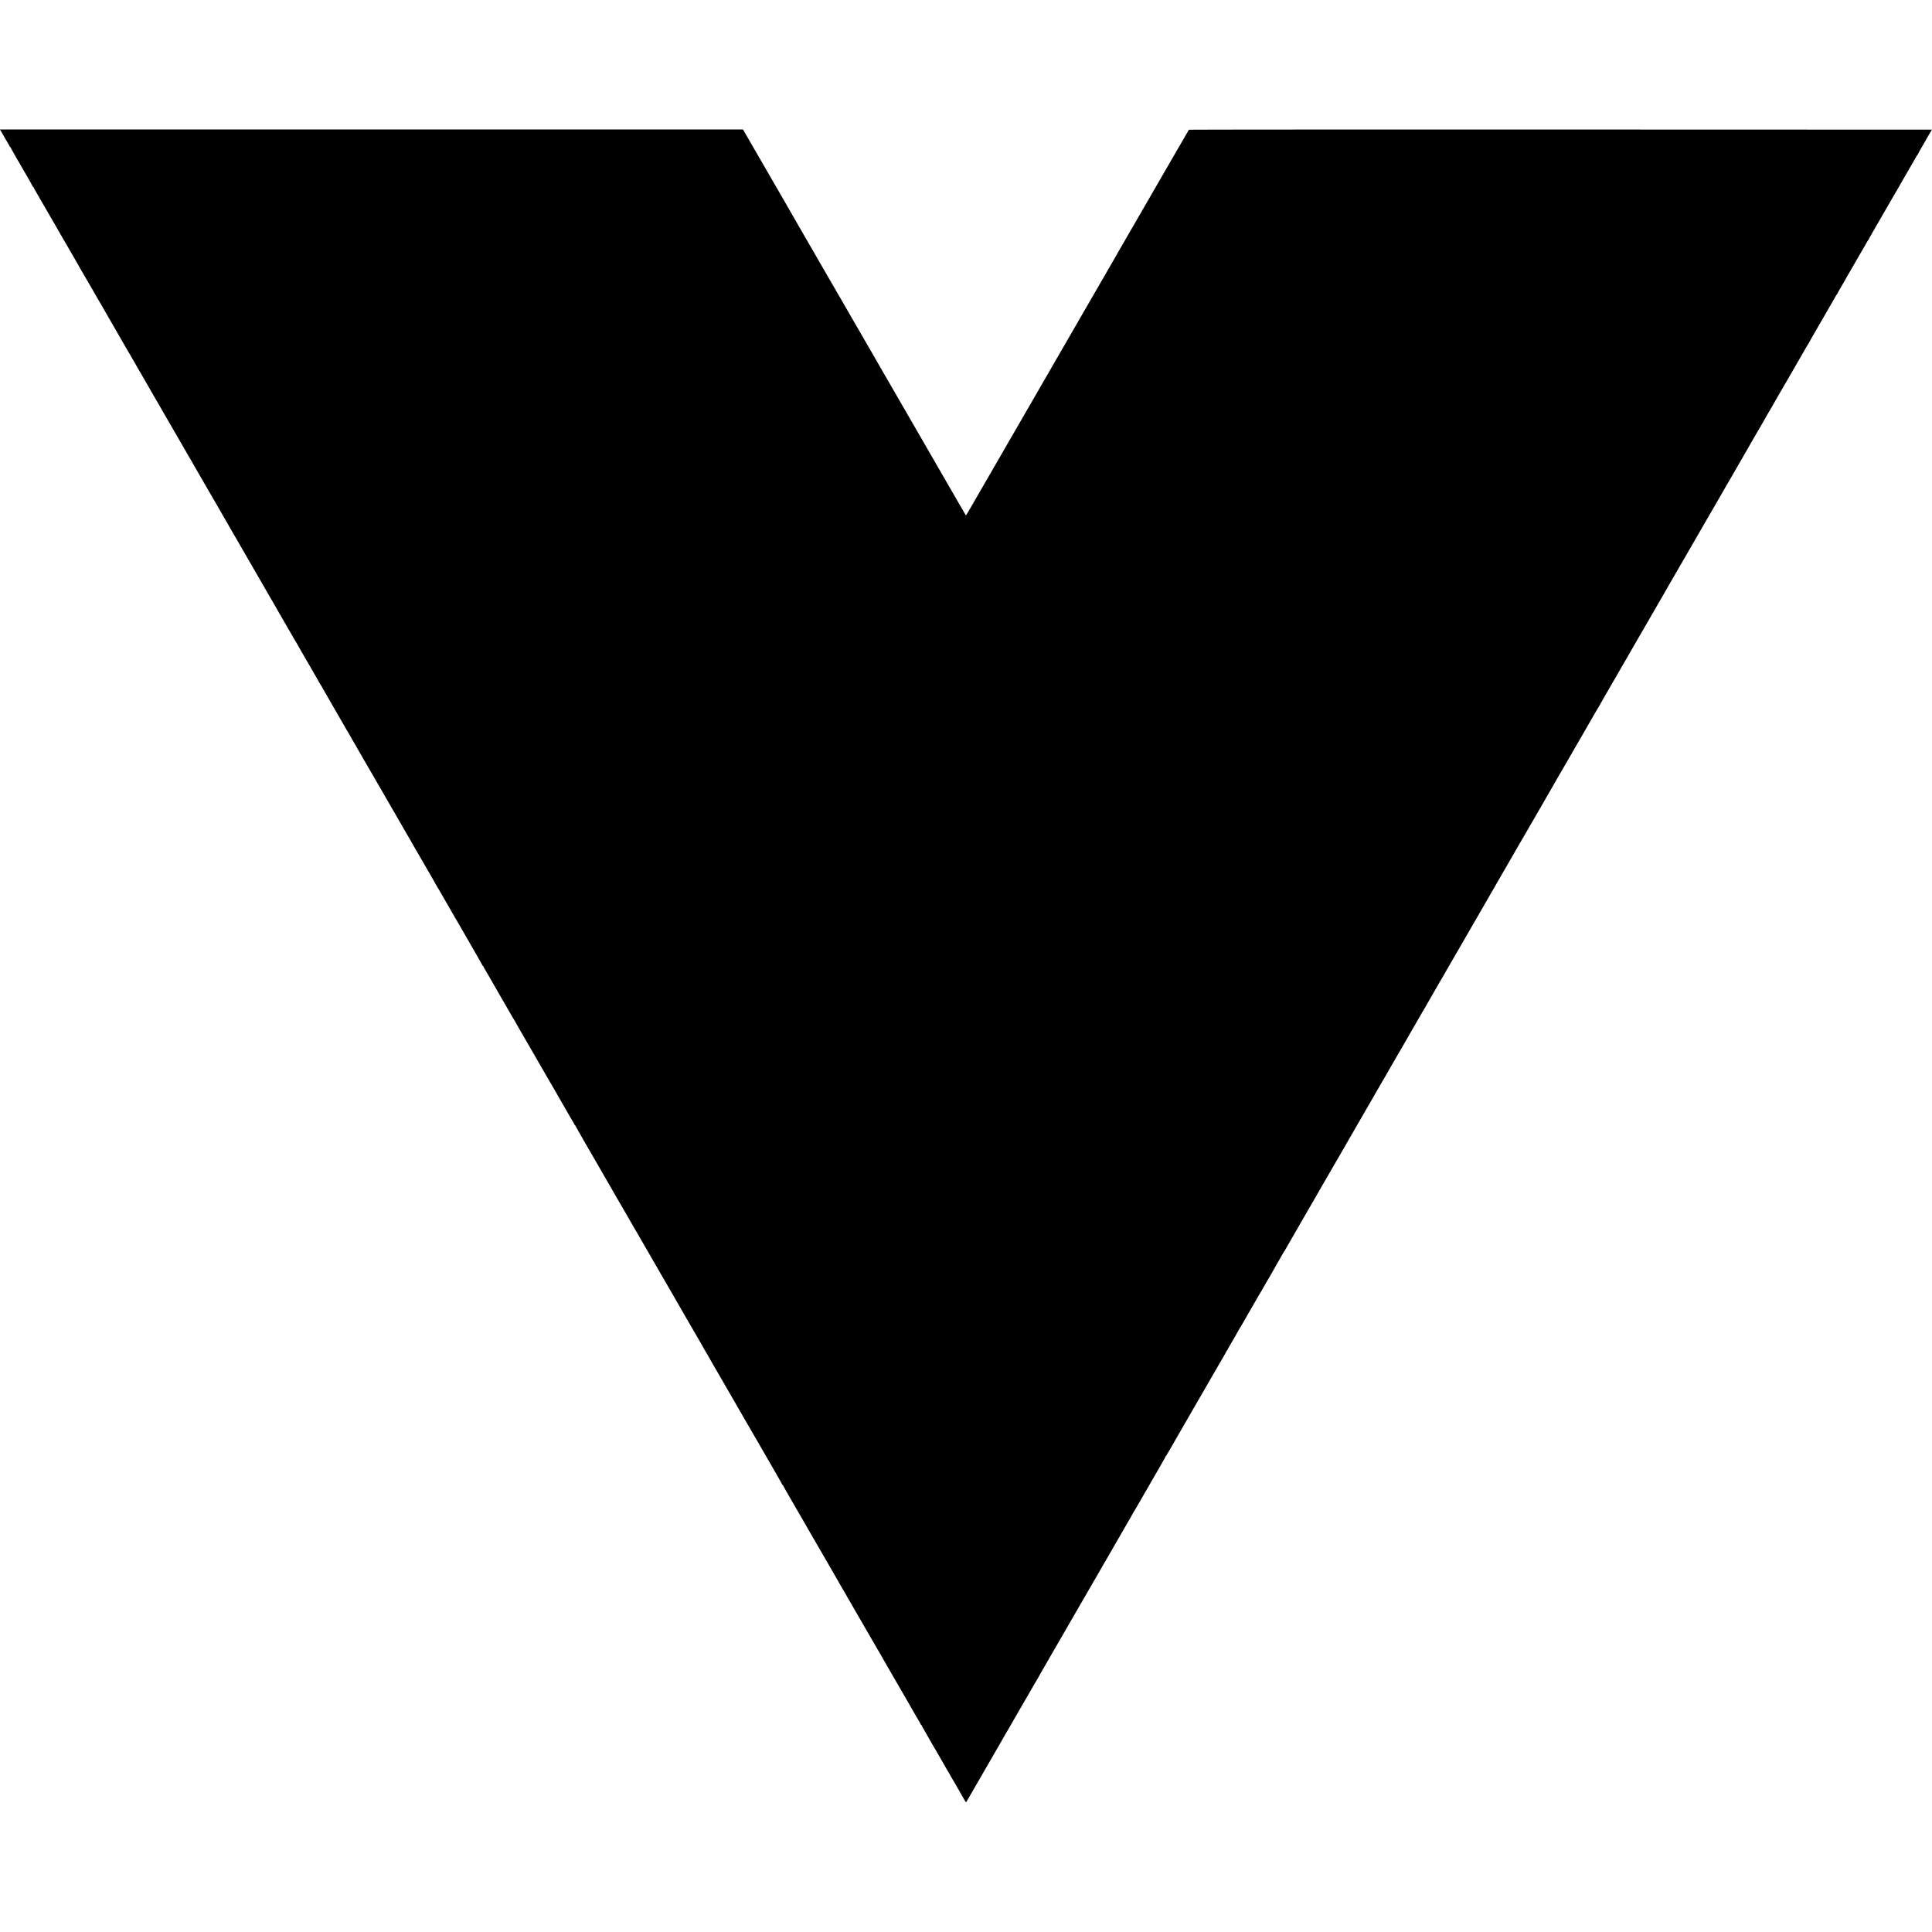
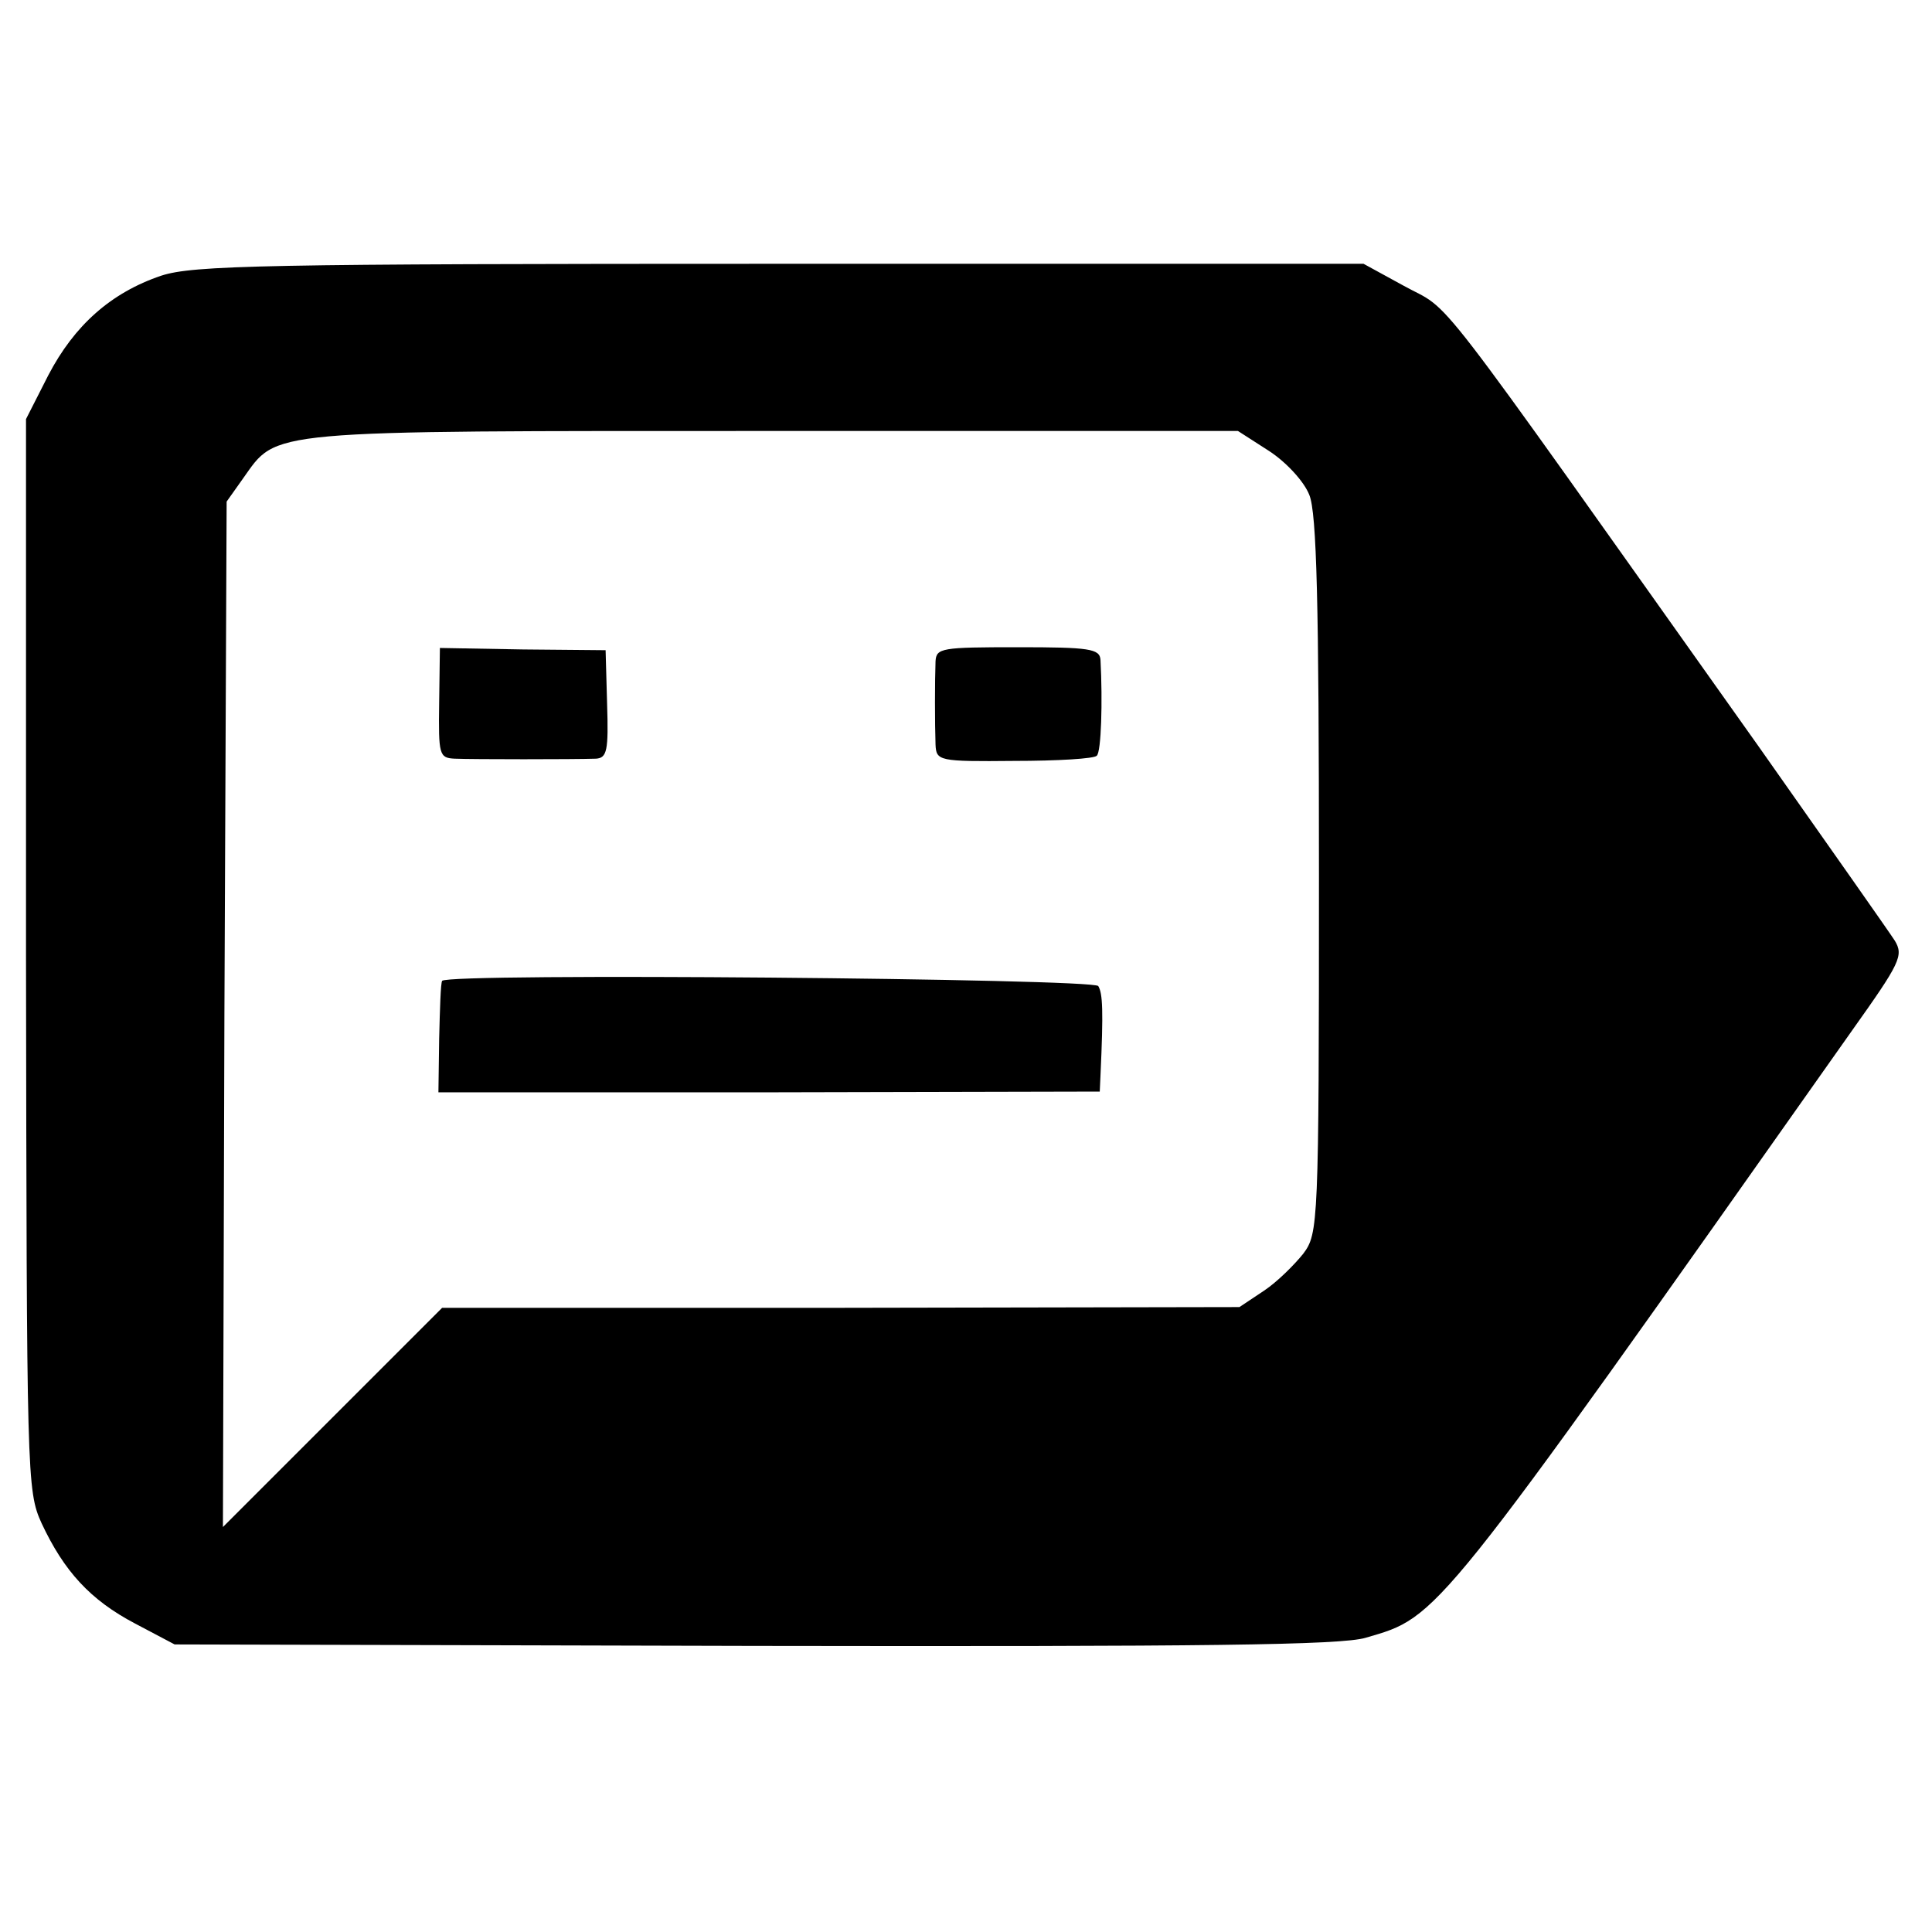
- <svg xmlns="http://www.w3.org/2000/svg" version="1.0" width="16pt" height="16pt" viewBox="0 0 16 16" preserveAspectRatio="xMidYMid meet">
-   <g transform="translate(0,16) scale(0.00032,-0.00032)" fill="#000000" stroke="none">
-     <path d="M18 46618 c45 -75 122 -207 122 -211 0 -2 25 -45 55 -95 30 -50 55 -96 55 -102 0 -5 5 -10 10 -10 6 0 10 -4 10 -9 0 -5 73 -135 161 -288 89 -153 173 -298 187 -323 14 -25 32 -57 41 -72 88 -149 187 -324 189 -335 2 -7 8 -13 13 -13 5 0 9 -4 9 -10 0 -5 46 -89 103 -187 175 -302 490 -846 507 -876 8 -16 20 -36 25 -45 28 -46 290 -498 339 -585 13 -23 74 -129 136 -236 61 -107 123 -215 137 -240 14 -25 29 -50 33 -56 5 -5 23 -37 40 -70 18 -33 38 -67 44 -75 11 -16 21 -33 63 -109 14 -25 29 -50 33 -56 4 -5 21 -35 38 -65 55 -100 261 -455 269 -465 4 -5 14 -21 20 -35 15 -29 41 -75 103 -180 24 -41 52 -88 60 -105 9 -16 57 -100 107 -185 112 -193 362 -626 380 -660 8 -14 23 -38 33 -55 11 -16 23 -37 27 -45 4 -8 26 -46 48 -85 23 -38 53 -90 67 -115 46 -81 64 -113 178 -310 62 -107 121 -210 132 -227 37 -67 56 -99 85 -148 16 -27 32 -57 36 -65 4 -8 15 -27 25 -42 9 -15 53 -89 96 -165 44 -76 177 -307 296 -513 120 -206 268 -463 330 -570 131 -227 117 -203 200 -348 36 -62 73 -125 82 -140 10 -15 21 -34 25 -42 4 -8 20 -37 36 -65 17 -27 38 -65 48 -82 49 -85 64 -111 87 -153 13 -25 28 -49 32 -55 4 -5 78 -134 165 -285 87 -151 166 -288 176 -305 10 -16 26 -43 35 -59 9 -17 125 -217 257 -445 132 -229 253 -441 270 -471 17 -30 45 -79 64 -108 18 -29 33 -54 33 -57 0 -2 20 -37 44 -77 24 -40 123 -212 221 -383 97 -170 190 -330 205 -355 16 -25 39 -65 53 -90 13 -25 81 -144 152 -265 70 -121 137 -238 150 -260 12 -22 37 -65 55 -95 18 -30 43 -73 55 -95 12 -22 48 -85 80 -140 77 -132 163 -280 190 -330 13 -22 71 -123 130 -225 59 -102 116 -199 126 -217 10 -17 29 -50 43 -72 15 -22 26 -43 26 -45 0 -2 27 -50 60 -106 33 -56 60 -103 60 -105 0 -2 55 -98 90 -155 8 -14 182 -316 239 -414 13 -22 45 -79 72 -124 27 -46 49 -86 49 -89 0 -2 14 -24 30 -48 16 -24 30 -46 30 -49 0 -5 74 -135 100 -176 5 -8 24 -42 43 -75 50 -88 58 -101 262 -455 104 -179 199 -345 213 -370 14 -25 28 -49 32 -55 4 -5 17 -26 28 -45 10 -19 62 -109 114 -200 114 -197 133 -230 170 -295 16 -27 33 -57 38 -65 17 -28 96 -165 103 -180 4 -8 16 -28 26 -45 10 -16 77 -131 148 -255 72 -124 181 -313 243 -420 62 -107 121 -209 131 -227 35 -62 323 -560 392 -678 38 -66 83 -145 100 -175 16 -30 33 -59 37 -65 4 -5 17 -27 29 -47 34 -61 56 -100 90 -156 17 -29 31 -55 31 -57 0 -2 17 -32 39 -67 21 -35 134 -229 251 -433 117 -203 235 -407 261 -451 27 -45 49 -85 49 -88 0 -4 8 -19 19 -34 15 -21 200 -341 309 -533 10 -19 33 -58 51 -87 17 -29 31 -54 31 -56 0 -2 25 -44 55 -94 30 -50 55 -95 55 -98 0 -4 6 -15 14 -23 7 -9 27 -41 43 -71 17 -30 170 -297 342 -594 171 -296 311 -542 311 -547 0 -5 5 -9 10 -9 6 0 10 -4 10 -10 0 -5 22 -47 49 -92 27 -46 58 -99 68 -118 24 -43 81 -140 93 -160 5 -8 66 -114 135 -235 69 -121 130 -227 135 -235 12 -21 259 -447 283 -490 10 -19 28 -47 38 -62 11 -14 19 -29 19 -32 0 -3 37 -69 83 -148 99 -170 305 -526 337 -583 13 -22 31 -53 41 -70 11 -16 22 -37 26 -45 7 -14 82 -146 103 -180 14 -24 181 -311 205 -355 13 -22 46 -80 75 -130 29 -49 64 -110 78 -135 14 -25 51 -88 82 -140 31 -52 59 -102 63 -110 4 -8 18 -33 31 -55 205 -353 284 -489 309 -535 17 -30 45 -78 62 -106 18 -28 36 -60 39 -72 4 -12 12 -22 17 -22 5 0 9 -4 9 -10 0 -5 109 -197 241 -427 133 -230 250 -431 259 -448 51 -90 222 -385 280 -485 37 -63 78 -135 92 -160 14 -25 67 -117 118 -205 51 -88 101 -175 111 -193 34 -58 55 -95 149 -257 51 -88 101 -173 110 -190 9 -16 76 -131 147 -255 72 -124 140 -241 151 -260 61 -108 281 -489 355 -615 38 -66 77 -133 87 -150 35 -63 91 -161 100 -175 14 -23 99 -169 128 -220 54 -97 135 -235 142 -245 4 -5 20 -32 35 -60 26 -48 238 -416 276 -480 10 -16 26 -46 37 -65 30 -53 382 -661 403 -695 10 -16 22 -37 26 -45 4 -8 26 -48 50 -88 24 -41 43 -75 43 -77 0 -2 22 -40 50 -85 27 -45 50 -84 50 -86 0 -3 38 -69 83 -147 84 -142 302 -520 340 -587 10 -19 34 -60 52 -90 18 -30 44 -75 57 -100 14 -25 45 -79 70 -120 25 -41 56 -96 70 -121 14 -25 77 -133 138 -240 62 -107 122 -210 132 -229 25 -43 310 -535 337 -581 11 -19 26 -45 34 -59 17 -32 238 -414 266 -460 11 -19 24 -41 28 -49 3 -7 75 -133 160 -278 84 -146 153 -269 153 -274 0 -5 5 -9 10 -9 6 0 10 -4 10 -10 0 -5 82 -150 181 -322 182 -314 201 -346 240 -415 12 -21 80 -139 152 -263 71 -124 141 -245 155 -270 14 -25 28 -49 32 -55 6 -8 145 -248 220 -380 37 -66 209 -362 229 -395 11 -19 24 -42 28 -49 4 -8 67 -118 140 -243 73 -125 133 -230 133 -233 0 -2 15 -28 33 -57 19 -29 47 -78 64 -108 17 -30 53 -93 79 -139 53 -90 82 -141 157 -272 82 -142 115 -199 381 -659 142 -245 268 -463 281 -485 12 -22 71 -125 132 -230 60 -104 172 -298 248 -430 76 -132 146 -253 156 -270 11 -16 22 -36 26 -44 3 -8 30 -54 60 -103 29 -49 53 -91 53 -93 0 -3 18 -34 40 -70 22 -36 40 -67 40 -69 0 -2 37 -66 81 -142 45 -77 98 -168 119 -204 20 -36 47 -81 58 -100 12 -19 27 -47 33 -62 6 -16 15 -28 20 -28 5 0 9 -4 9 -9 0 -6 63 -118 140 -251 77 -133 140 -243 140 -245 0 -2 18 -33 41 -70 22 -37 49 -83 60 -101 10 -19 29 -51 40 -71 25 -45 109 -189 126 -218 7 -11 17 -29 22 -40 6 -11 22 -38 35 -60 14 -22 37 -62 52 -90 14 -27 35 -62 45 -77 11 -14 19 -29 19 -32 0 -3 18 -35 40 -71 22 -36 40 -67 40 -69 0 -2 19 -35 42 -72 23 -38 55 -94 72 -124 26 -47 139 -244 171 -298 6 -9 21 -36 34 -60 28 -48 37 -51 51 -19 6 12 19 36 29 52 10 17 27 46 38 65 11 19 104 181 208 360 103 179 199 345 213 370 14 25 42 74 64 109 21 34 38 65 38 67 0 2 18 33 40 69 22 36 40 67 40 69 0 3 177 310 199 346 16 26 136 234 140 244 2 5 25 44 52 88 27 44 49 81 49 84 0 2 18 34 40 70 22 36 40 67 40 69 0 2 20 36 43 77 35 58 169 289 297 513 9 17 50 86 90 155 40 69 86 150 103 180 16 30 35 62 41 70 6 8 16 24 22 35 35 64 72 129 167 293 59 100 116 199 127 220 11 20 30 53 41 72 43 72 1070 1850 1121 1940 14 25 65 113 113 195 48 83 96 166 107 185 10 19 28 50 38 68 11 18 73 124 137 235 64 111 175 303 246 427 71 124 173 299 225 390 52 91 116 202 143 248 27 45 49 85 49 89 0 4 6 14 14 22 7 9 28 43 46 76 26 47 251 436 378 655 11 19 29 51 40 70 11 19 101 176 201 348 99 172 181 317 181 323 0 5 5 9 10 9 6 0 10 5 10 11 0 6 8 23 18 37 11 15 32 52 49 82 16 30 130 228 253 440 122 212 234 405 248 430 13 25 39 70 57 100 39 65 69 117 130 225 25 44 50 87 55 95 12 19 78 134 220 380 61 107 129 224 150 260 161 277 222 382 246 425 15 28 47 83 71 123 24 41 43 78 43 83 0 5 4 9 8 9 4 0 13 12 19 28 7 15 23 45 36 67 66 110 277 478 277 483 0 3 6 13 14 21 7 9 27 41 43 71 17 30 45 80 63 110 34 57 375 649 394 685 6 11 16 27 22 35 6 8 26 42 44 75 18 33 41 74 51 90 10 17 24 41 32 55 54 97 72 128 88 152 11 14 19 28 19 30 0 3 79 141 175 308 96 167 175 305 175 308 0 3 6 13 14 21 7 9 26 39 41 66 33 60 276 483 338 587 24 40 46 80 50 88 4 8 13 24 20 35 14 23 95 163 125 215 11 19 52 91 92 160 40 69 80 139 90 155 9 17 103 179 207 360 105 182 200 346 211 365 103 181 463 802 489 845 7 11 15 27 19 35 4 8 29 51 55 95 64 110 828 1433 848 1470 9 17 24 41 33 55 9 14 29 48 45 77 15 28 52 93 82 145 30 51 62 107 71 123 17 30 231 398 400 690 51 88 103 179 115 202 12 23 26 48 32 55 6 7 24 38 40 68 17 30 61 107 98 170 37 63 84 144 103 180 19 36 41 72 48 81 8 8 14 18 14 21 0 4 27 51 59 106 32 55 72 124 89 154 16 29 71 125 122 213 51 88 104 180 118 205 13 25 28 50 32 55 4 6 17 26 28 45 11 19 45 80 77 135 31 55 66 116 77 135 11 19 88 152 171 295 401 694 620 1072 650 1125 11 19 87 152 170 295 83 143 158 273 166 288 9 16 21 36 26 45 6 9 31 52 55 96 25 43 54 94 66 115 11 20 95 164 186 321 91 157 173 299 182 315 9 17 26 46 37 65 12 19 66 114 121 210 56 96 108 186 117 200 8 14 24 40 34 59 24 45 383 664 412 713 5 9 17 29 26 45 15 28 120 210 241 419 36 61 68 117 72 125 4 8 12 23 19 34 35 57 245 420 262 453 11 20 35 61 53 90 17 29 32 54 32 56 0 3 28 51 62 108 33 57 70 119 80 138 10 19 23 42 28 50 5 8 32 53 59 100 27 47 149 258 271 470 122 212 234 405 248 430 30 53 62 108 80 135 6 11 15 27 19 35 4 8 85 150 181 315 96 165 187 323 202 350 31 56 116 202 130 225 5 8 25 42 43 75 19 33 92 159 162 280 149 257 157 271 202 350 19 33 38 67 43 75 9 14 228 392 275 475 12 22 55 96 95 165 40 69 80 139 90 155 24 42 202 350 221 383 9 15 27 47 41 72 14 25 75 131 136 236 61 106 121 210 134 232 99 172 271 470 279 482 5 8 23 40 40 70 18 30 81 141 142 245 60 105 121 210 135 235 14 25 71 124 127 220 56 96 143 247 194 335 51 88 96 167 102 175 14 24 180 311 204 355 23 43 340 590 356 615 5 8 50 87 101 175 171 301 517 898 582 1008 25 43 46 81 46 83 0 2 12 23 27 47 14 23 40 67 56 97 16 30 35 62 42 70 7 8 15 22 18 30 4 8 20 38 37 65 16 28 33 57 37 65 6 12 111 196 143 250 5 8 55 95 112 193 57 98 113 195 126 215 12 20 27 46 32 57 6 11 14 27 20 35 5 8 76 130 156 270 80 140 165 287 187 325 23 39 52 90 66 115 13 25 30 52 37 61 8 8 14 18 14 21 0 4 41 77 92 165 50 87 175 302 276 478 101 176 208 360 236 408 28 49 67 117 86 152 19 35 41 70 48 77 6 6 12 15 12 19 0 7 124 224 167 291 12 21 23 40 23 42 0 2 21 40 46 83 26 43 55 92 64 109 54 95 327 568 354 614 19 30 45 75 59 100 71 128 82 145 89 148 4 2 8 8 8 13 0 5 42 82 94 172 311 538 496 858 518 897 14 25 40 70 58 100 18 30 42 71 53 90 10 19 79 139 152 265 73 127 142 246 153 265 10 19 43 76 72 125 29 50 63 108 75 130 65 116 80 140 87 143 4 2 8 8 8 12 0 8 114 212 140 250 6 8 14 24 20 35 5 11 54 97 108 190 l100 170 -9611 3 c-5286 1 -9614 -1 -9618 -5 -5 -6 -419 -719 -619 -1068 -89 -155 -267 -463 -323 -560 -38 -66 -81 -140 -95 -165 -31 -56 -263 -457 -526 -910 -110 -190 -224 -388 -254 -440 -29 -52 -61 -109 -71 -125 -23 -39 -243 -420 -268 -465 -11 -19 -204 -352 -428 -740 -224 -388 -477 -826 -563 -975 -85 -148 -185 -322 -222 -385 -37 -63 -120 -207 -185 -320 -65 -113 -177 -306 -248 -430 -72 -124 -172 -297 -222 -385 -51 -88 -142 -245 -202 -350 -131 -226 -247 -427 -408 -705 -65 -113 -249 -432 -410 -710 -160 -278 -388 -673 -506 -877 -118 -205 -216 -373 -219 -373 -3 0 -52 82 -109 183 -58 100 -144 250 -192 332 -95 164 -402 696 -647 1120 -85 149 -228 396 -317 550 -212 365 -982 1700 -1008 1745 -10 19 -43 76 -72 125 -29 50 -64 110 -77 135 -14 25 -63 110 -110 190 -47 80 -96 165 -110 190 -14 25 -99 171 -188 325 -89 154 -174 300 -188 325 -13 25 -64 113 -112 195 -48 83 -140 242 -205 355 -65 113 -183 317 -263 454 -79 137 -152 264 -163 282 -50 89 -335 583 -354 614 -12 19 -34 58 -50 85 -15 28 -129 226 -253 440 -124 215 -235 408 -247 430 -12 22 -69 121 -127 220 -58 99 -226 389 -373 645 -148 256 -324 561 -392 678 -67 117 -134 232 -147 255 -13 23 -33 59 -46 80 l-22 37 -9615 0 -9615 0 20 -32z" />
+ <svg xmlns="http://www.w3.org/2000/svg" version="1.0" width="260pt" height="260pt" viewBox="0 0 260 260" preserveAspectRatio="xMidYMid meet">
+   <g transform="translate(0,260) scale(0.1,-0.1)" fill="#000000" stroke="none">
+     <path d="M217 2229 c-68 -23 -117 -67 -152 -134 l-30 -59 0 -720 c1 -705 1 -722 21 -766 30 -64 65 -103 126 -135 l53 -28 780 -2 c607 -1 790 1 823 11 99 29 89 16 655 818 64 90 69 100 57 120 -7 11 -90 129 -183 261 -458 645 -409 582 -479 621 l-53 29 -785 0 c-695 0 -790 -2 -833 -16z m1491 -236 c23 -15 47 -41 54 -59 10 -24 13 -146 13 -513 0 -470 -1 -481 -21 -508 -12 -15 -35 -38 -53 -50 l-33 -22 -536 -1 -537 0 -148 -148 -147 -147 2 690 3 690 22 31 c47 66 23 64 713 64 l626 0 42 -27z" />
+     <path d="M591 1654 c-1 -70 0 -74 21 -75 24 -1 160 -1 190 0 15 1 17 11 15 74 l-2 72 -111 1 -112 2 -1 -74z" />
+     <path d="M1259 1710 c-1 -26 -1 -84 0 -112 1 -22 4 -23 106 -22 58 0 108 3 111 7 6 5 8 73 5 129 -1 15 -15 17 -111 17 -103 0 -110 -1 -111 -19z" />
+     <path d="M595 1280 c-2 -3 -3 -38 -4 -78 l-1 -72 445 0 445 1 1 22 c4 87 3 110 -3 120 -6 10 -876 18 -883 7z" />
  </g>
</svg>
